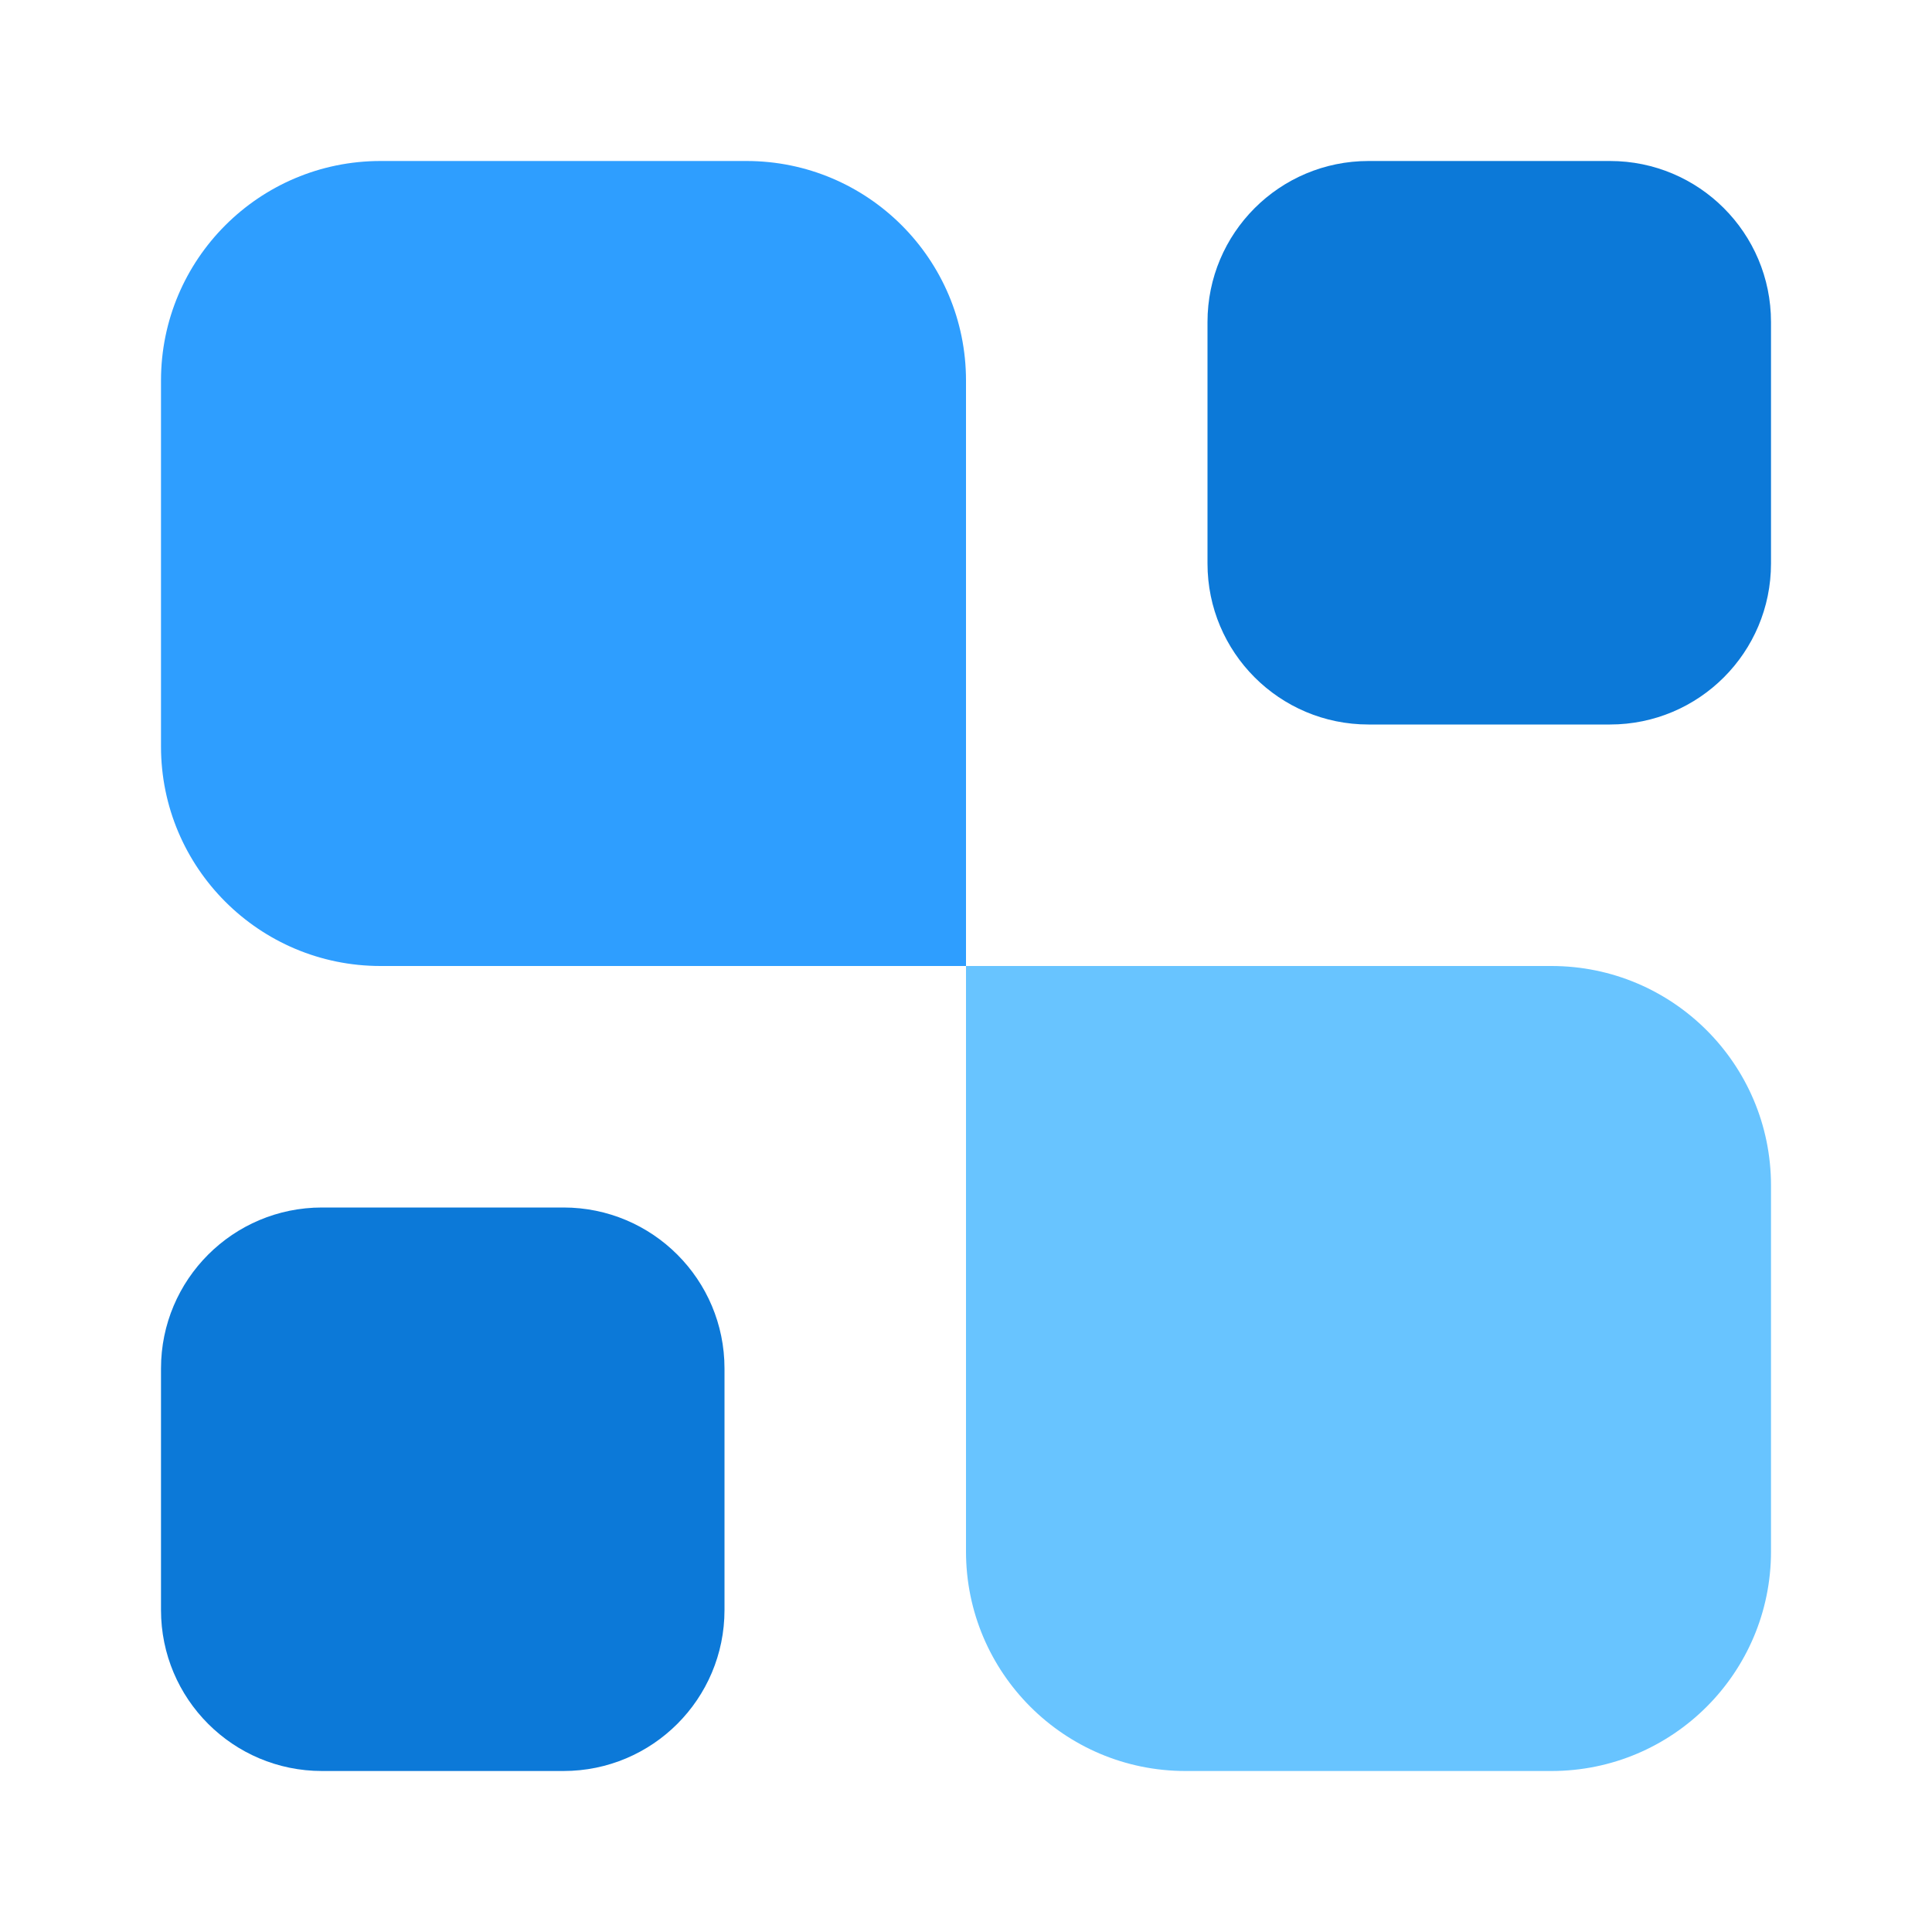
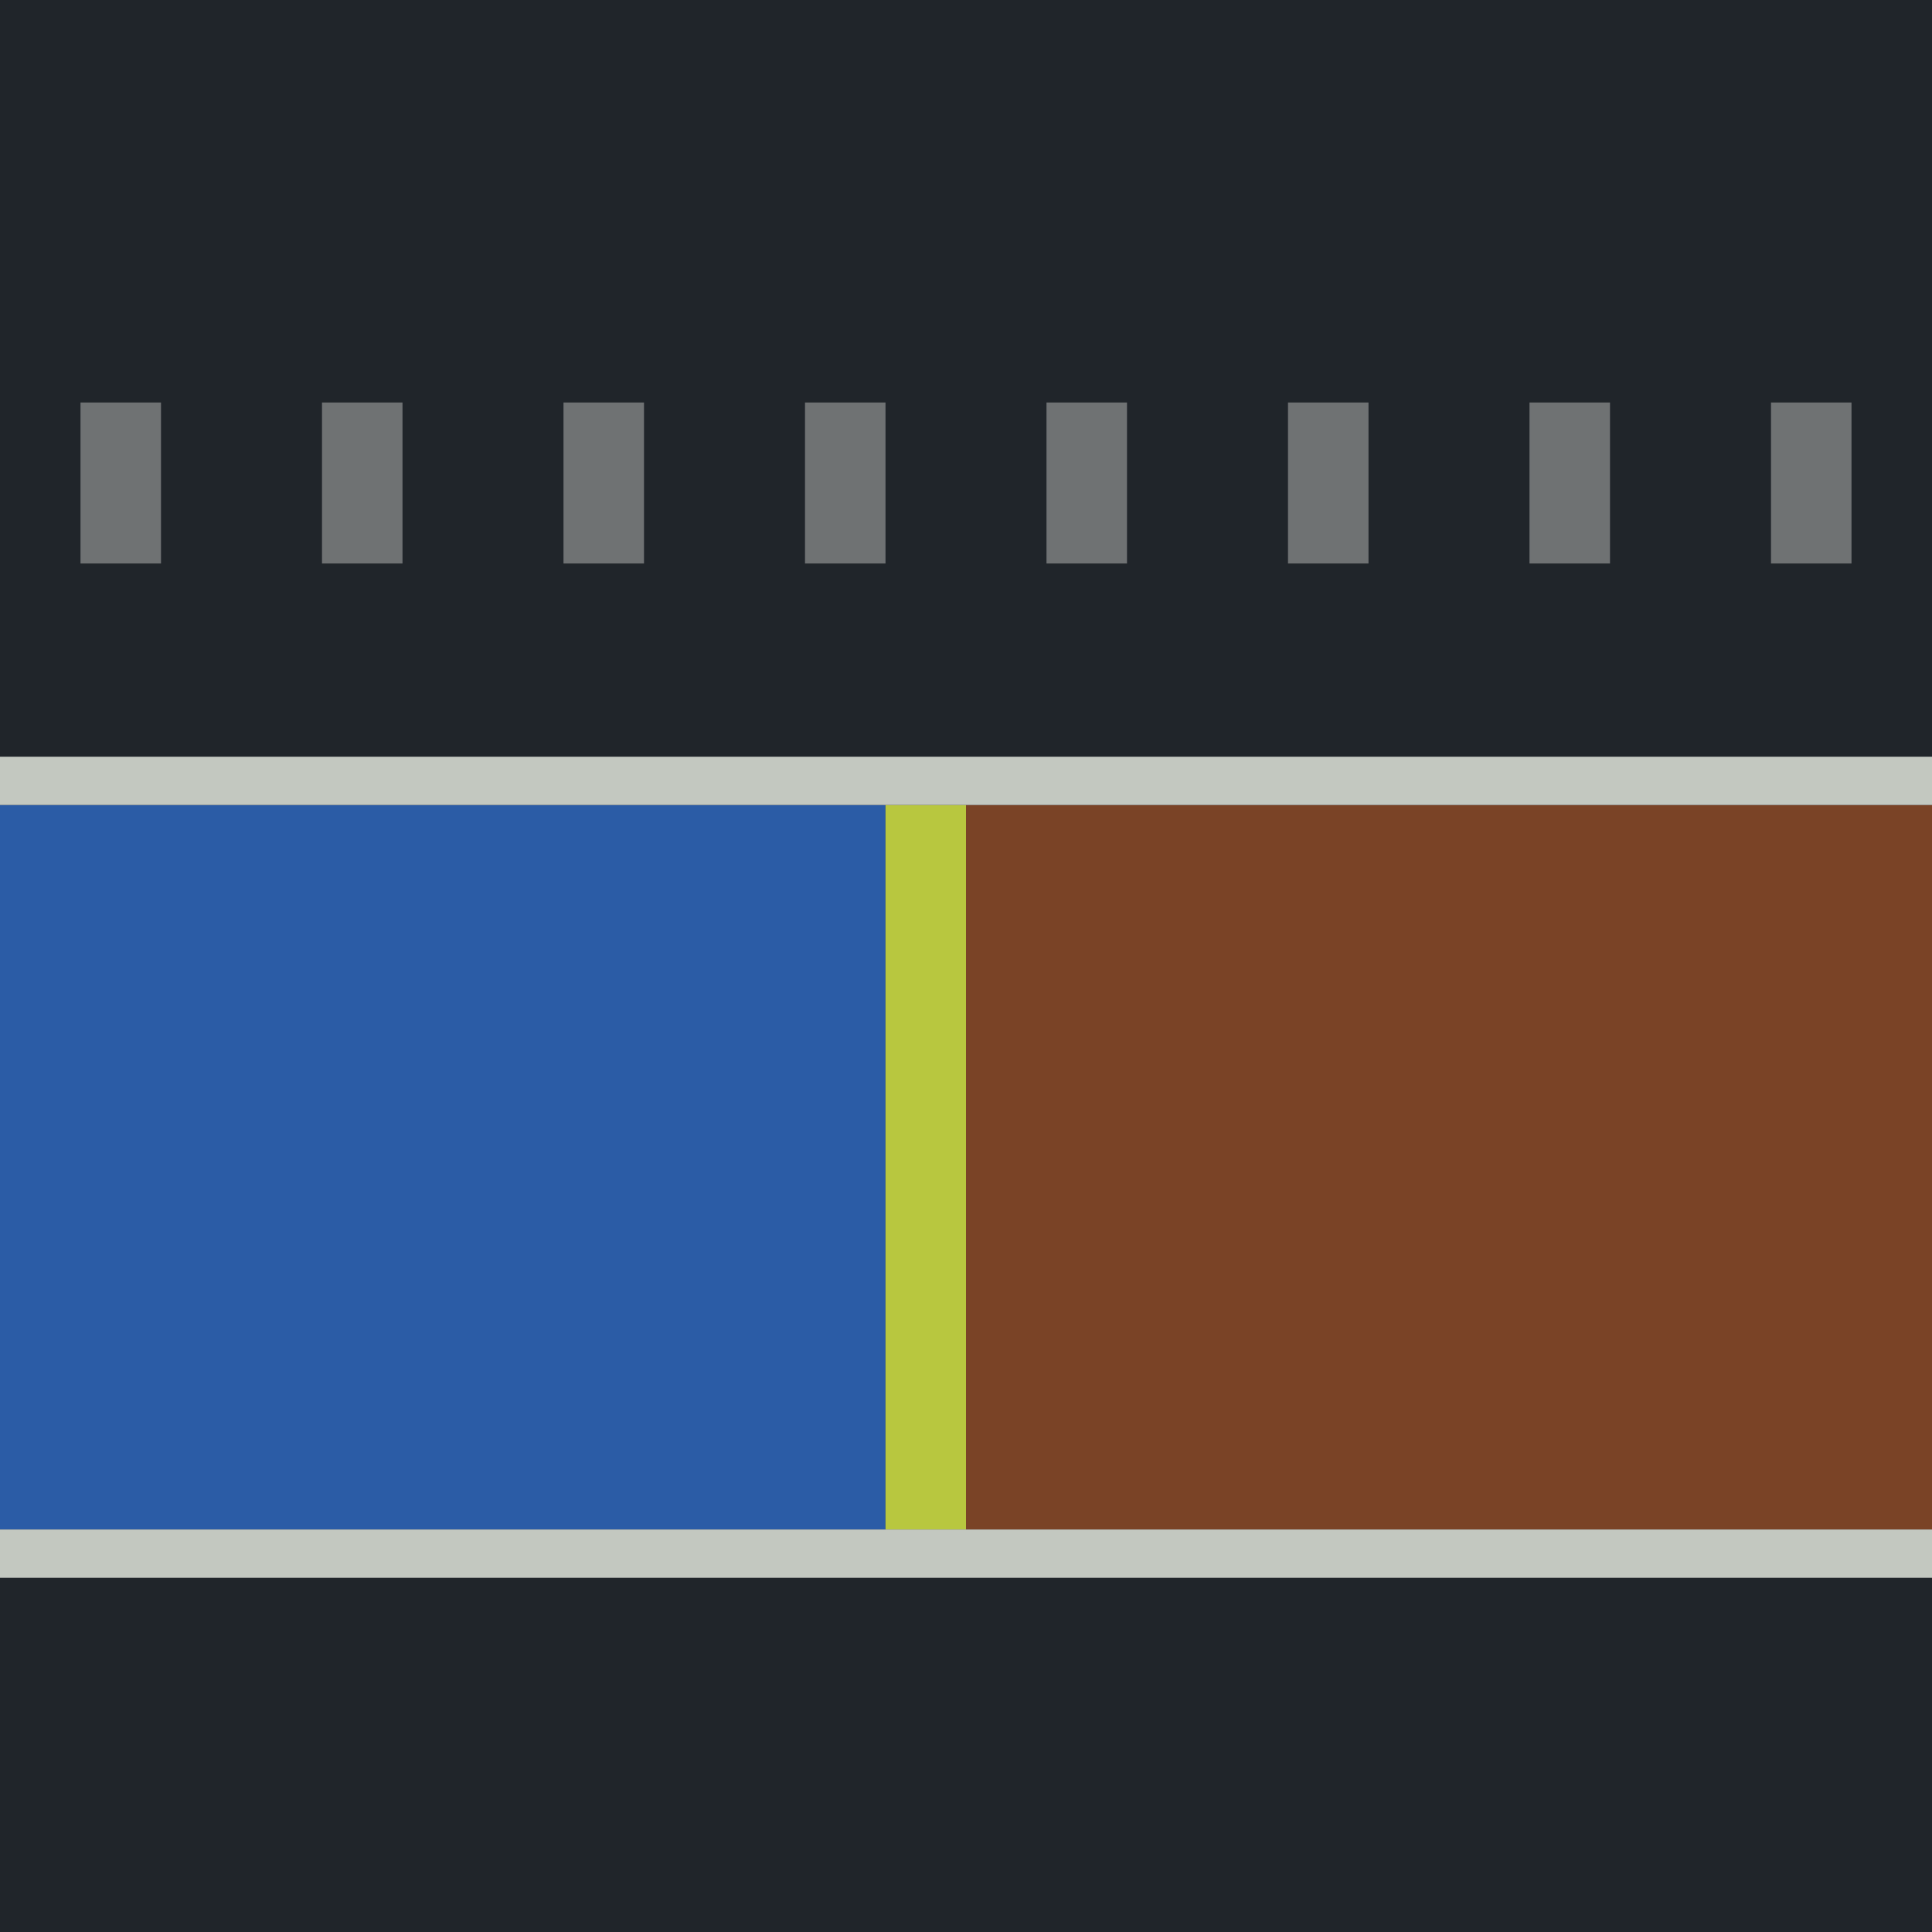
- <svg xmlns="http://www.w3.org/2000/svg" width="24" height="24" viewBox="0 0 24 24" fill="none">
-   <path d="M22 19.273C22 20.779 20.779 22 19.273 22H14.727C13.221 22 12 20.779 12 19.273V12H19.273C20.779 12 22 13.221 22 14.727V19.273Z" fill="#68C4FF" />
-   <path d="M20 2C21.105 2 22 2.895 22 4V7C22 8.105 21.105 9 20 9H17C15.895 9 15 8.105 15 7V4C15 2.895 15.895 2 17 2H20Z" fill="#0C79D8" />
-   <path d="M7 15C8.105 15 9 15.895 9 17V20C9 21.105 8.105 22 7 22H4C2.895 22 2 21.105 2 20V17C2 15.895 2.895 15 4 15H7Z" fill="#0C79D8" />
-   <path d="M12 12H4.727C3.221 12 2 10.779 2 9.273V4.727C2 3.221 3.221 2 4.727 2H9.273C10.779 2 12 3.221 12 4.727V12Z" fill="#2E9EFF" />
+ <svg xmlns="http://www.w3.org/2000/svg" width="24" height="24" viewBox="0 0 24 24">
+   <rect width="24" height="24" fill="#20252a" />
+   <g fill="#eef0ea" opacity=".38">
+     <rect x="1" y="5" width="1" height="2" />
+     <rect x="4" y="5" width="1" height="2" />
+     <rect x="7" y="5" width="1" height="2" />
+     <rect x="10" y="5" width="1" height="2" />
+     <rect x="13" y="5" width="1" height="2" />
+     <rect x="16" y="5" width="1" height="2" />
+     <rect x="19" y="5" width="1" height="2" />
+     <rect x="22" y="5" width="1" height="2" />
+   </g>
+   <rect x="0" y="10" width="11" height="9" fill="#2b5ca6" />
+   <rect x="11" y="10" width="1" height="9" fill="#b8c73f" />
+   <rect x="12" y="10" width="12" height="9" fill="#7a4326" />
+   <rect x="0" y="9.4" width="24" height="0.6" fill="#c3c8c0" />
+   <rect x="0" y="19" width="24" height="0.6" fill="#c3c8c0" />
</svg>
